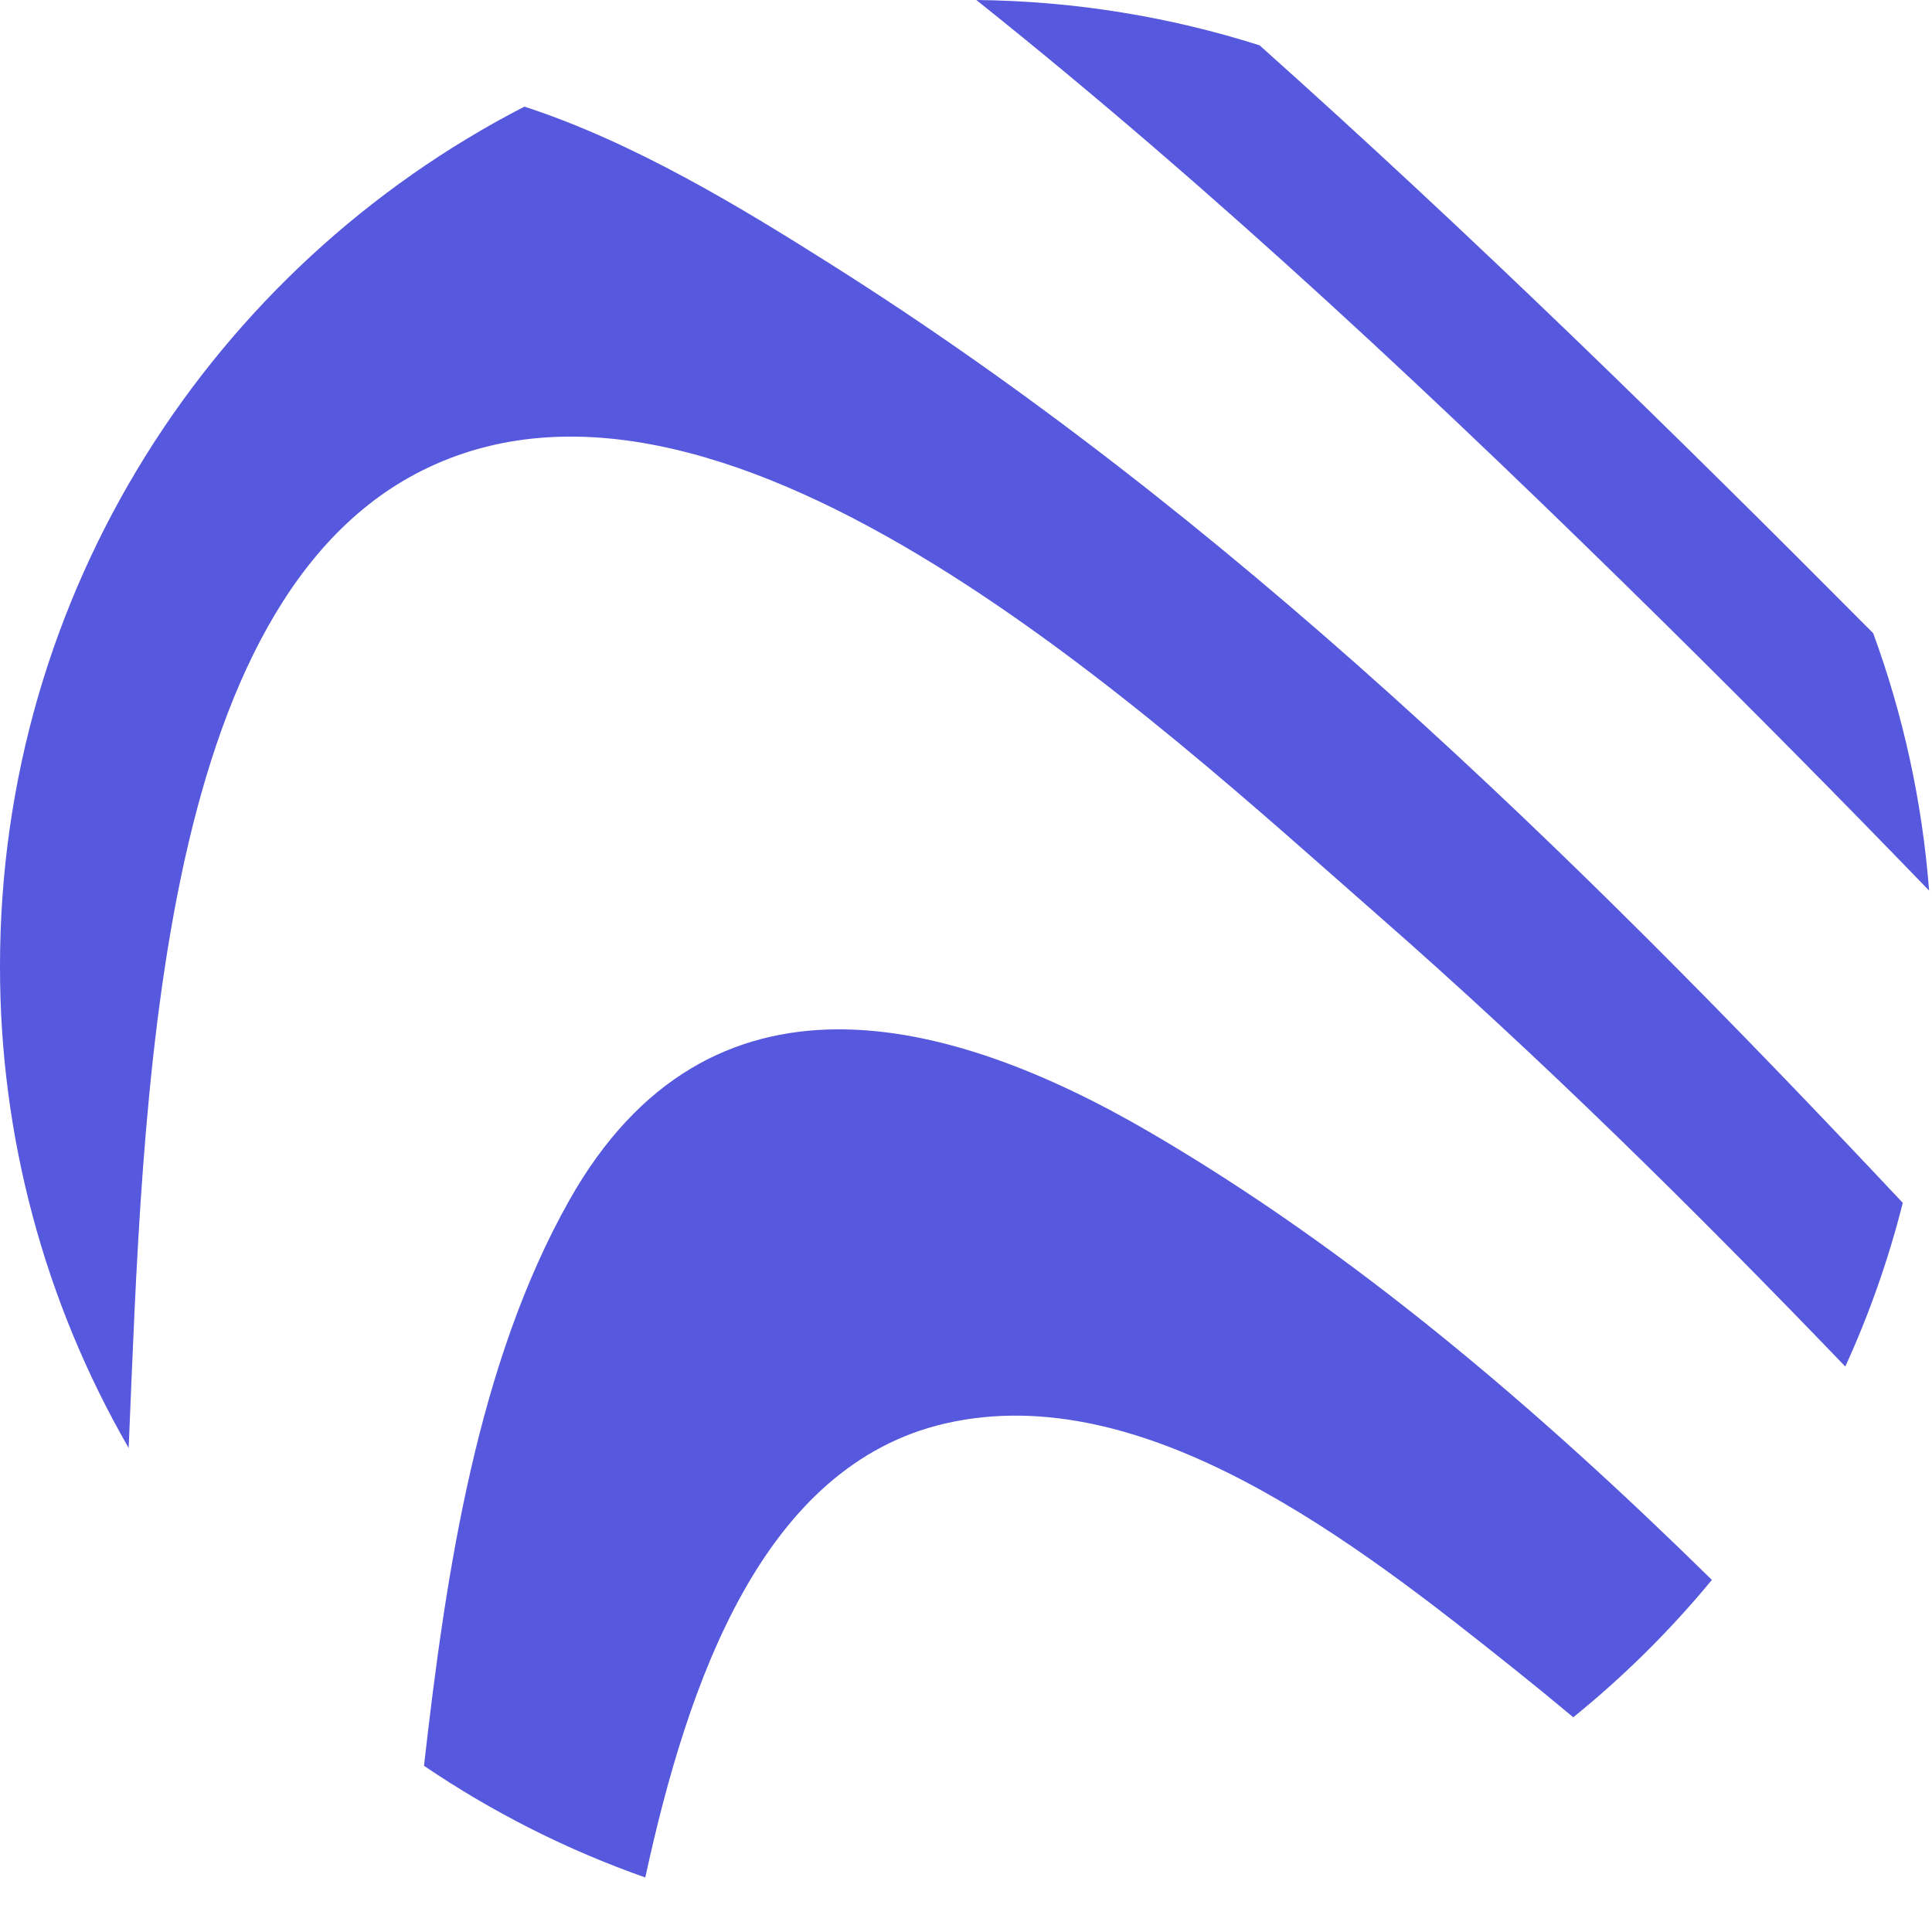
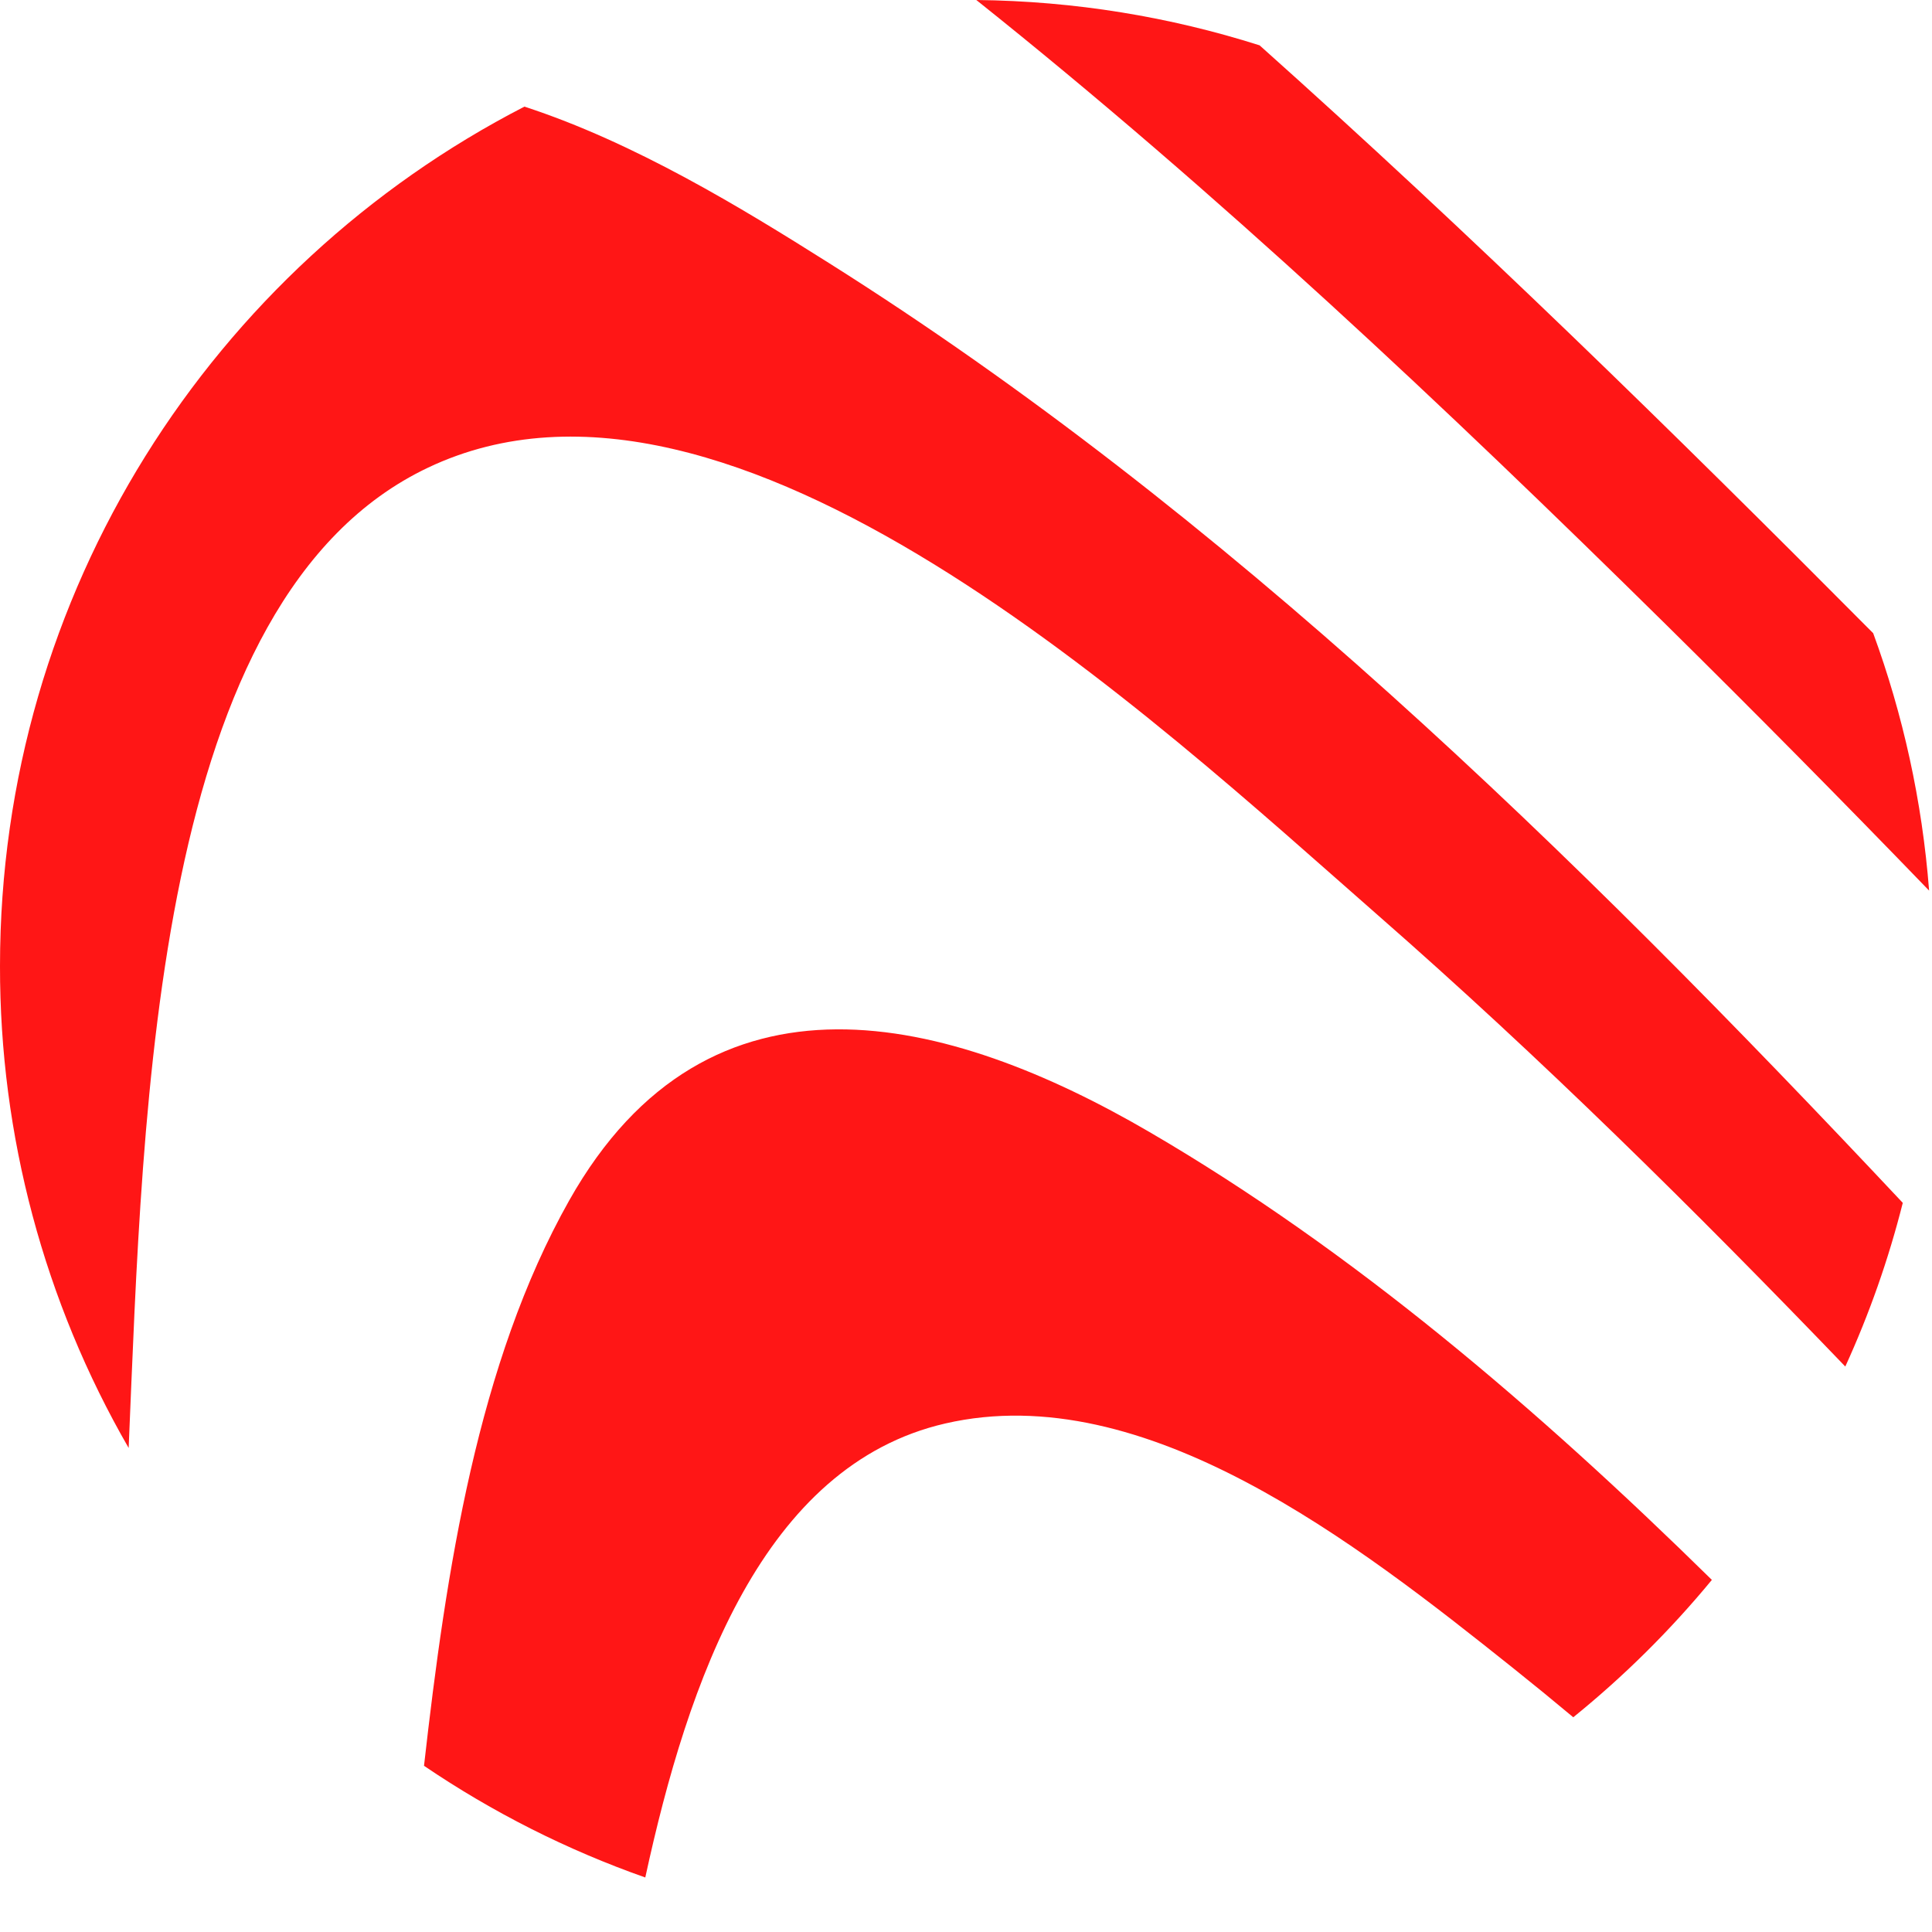
<svg xmlns="http://www.w3.org/2000/svg" width="32" height="32">
-   <path d="M31.952 14.751a260.51 260.51 0 00-4.359-4.407C23.932 6.734 20.16 3.182 16.171 0c1.634.017 3.21.28 4.692.751 3.487 3.114 6.846 6.398 10.163 9.737.493 1.346.811 2.776.926 4.262zm-1.388 7.883c-2.496-2.597-5.051-5.12-7.737-7.471-3.706-3.246-10.693-9.81-15.736-7.418-4.552 2.158-4.717 10.543-4.96 16.238A15.926 15.926 0 010 16C0 9.799 3.528 4.421 8.686 1.766c1.82.593 3.593 1.675 5.038 2.587 6.569 4.14 12.29 9.71 17.792 15.57-.237.94-.557 1.846-.952 2.711zm-4.505 5.81a56.161 56.161 0 00-1.007-.823c-2.574-2.054-6.087-4.805-9.394-4.044-3.022.695-4.264 4.267-4.97 7.52a15.945 15.945 0 01-3.665-1.85c.366-3.242.89-6.675 2.405-9.364 2.315-4.107 6.287-3.072 9.613-1.132 3.36 1.96 6.417 4.572 9.313 7.417a16.097 16.097 0 01-2.295 2.275z" fill="#5658DD" fill-rule="nonzero" />
+   <path d="M31.952 14.751a260.51 260.51 0 00-4.359-4.407C23.932 6.734 20.16 3.182 16.171 0c1.634.017 3.21.28 4.692.751 3.487 3.114 6.846 6.398 10.163 9.737.493 1.346.811 2.776.926 4.262zm-1.388 7.883c-2.496-2.597-5.051-5.12-7.737-7.471-3.706-3.246-10.693-9.81-15.736-7.418-4.552 2.158-4.717 10.543-4.96 16.238A15.926 15.926 0 010 16C0 9.799 3.528 4.421 8.686 1.766c1.82.593 3.593 1.675 5.038 2.587 6.569 4.14 12.29 9.71 17.792 15.57-.237.94-.557 1.846-.952 2.711zm-4.505 5.81a56.161 56.161 0 00-1.007-.823c-2.574-2.054-6.087-4.805-9.394-4.044-3.022.695-4.264 4.267-4.97 7.52a15.945 15.945 0 01-3.665-1.85c.366-3.242.89-6.675 2.405-9.364 2.315-4.107 6.287-3.072 9.613-1.132 3.36 1.96 6.417 4.572 9.313 7.417a16.097 16.097 0 01-2.295 2.275z" fill="#FF1616" fill-rule="nonzero" />
</svg>
